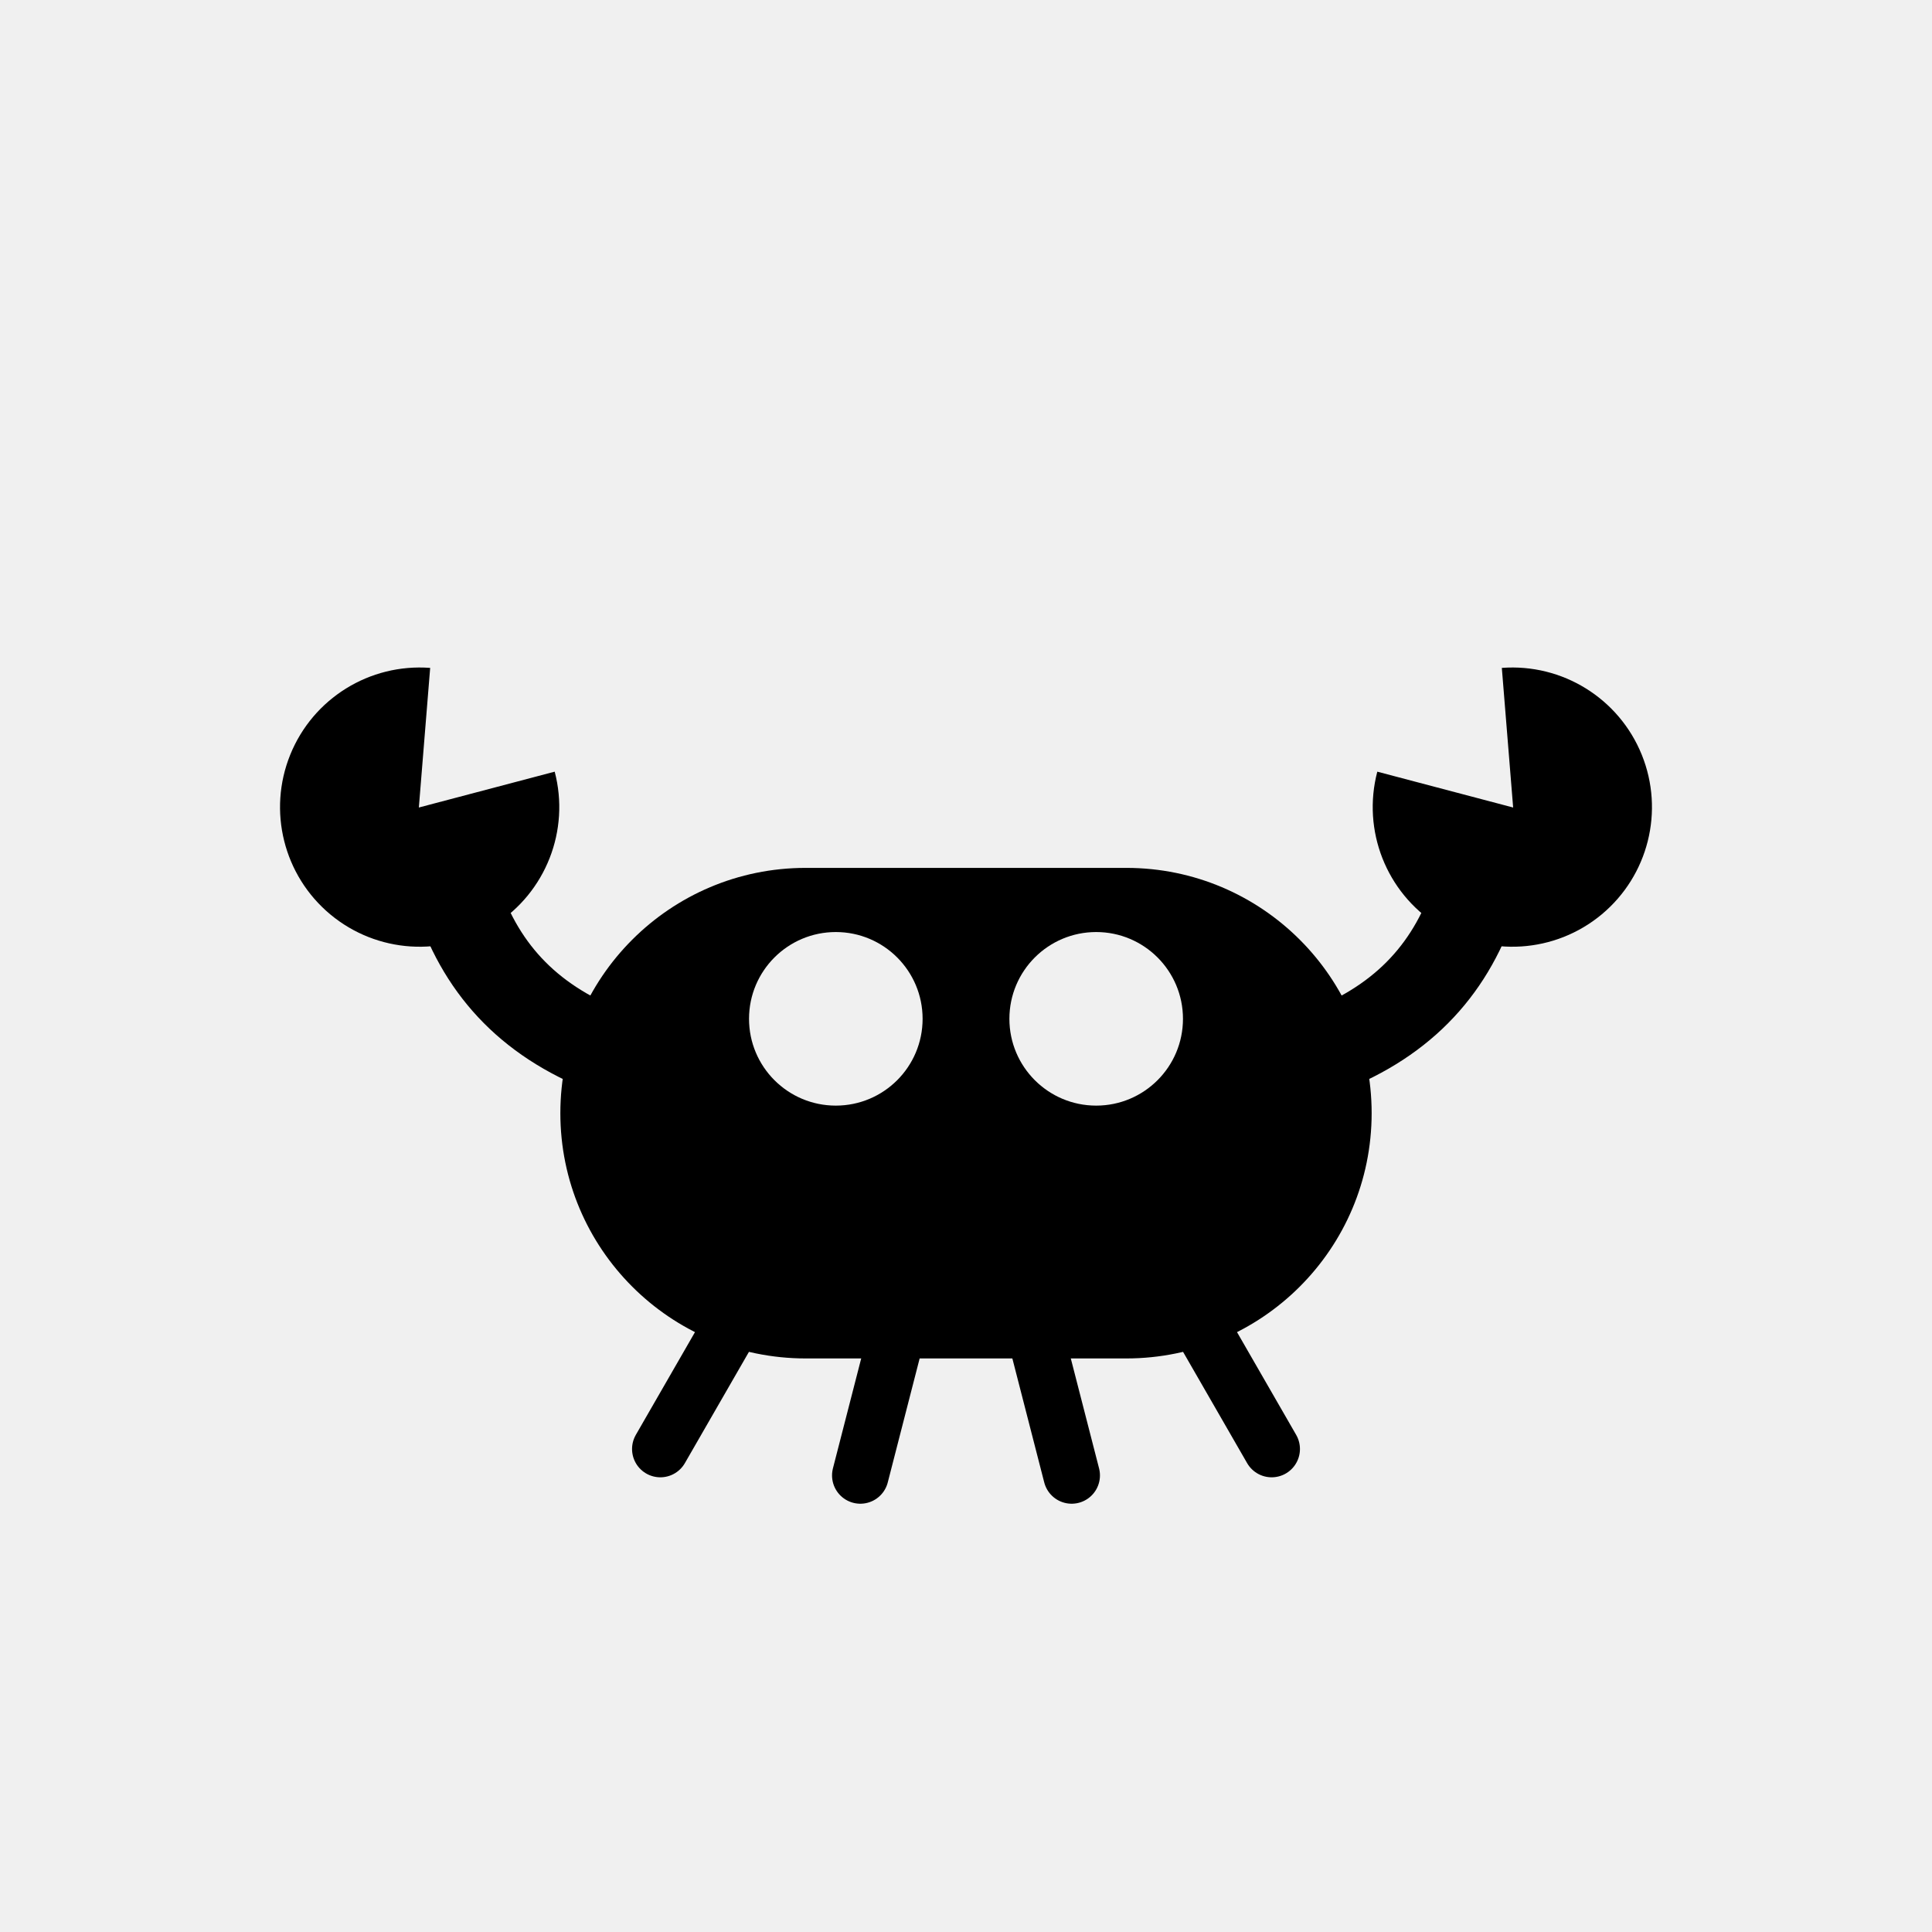
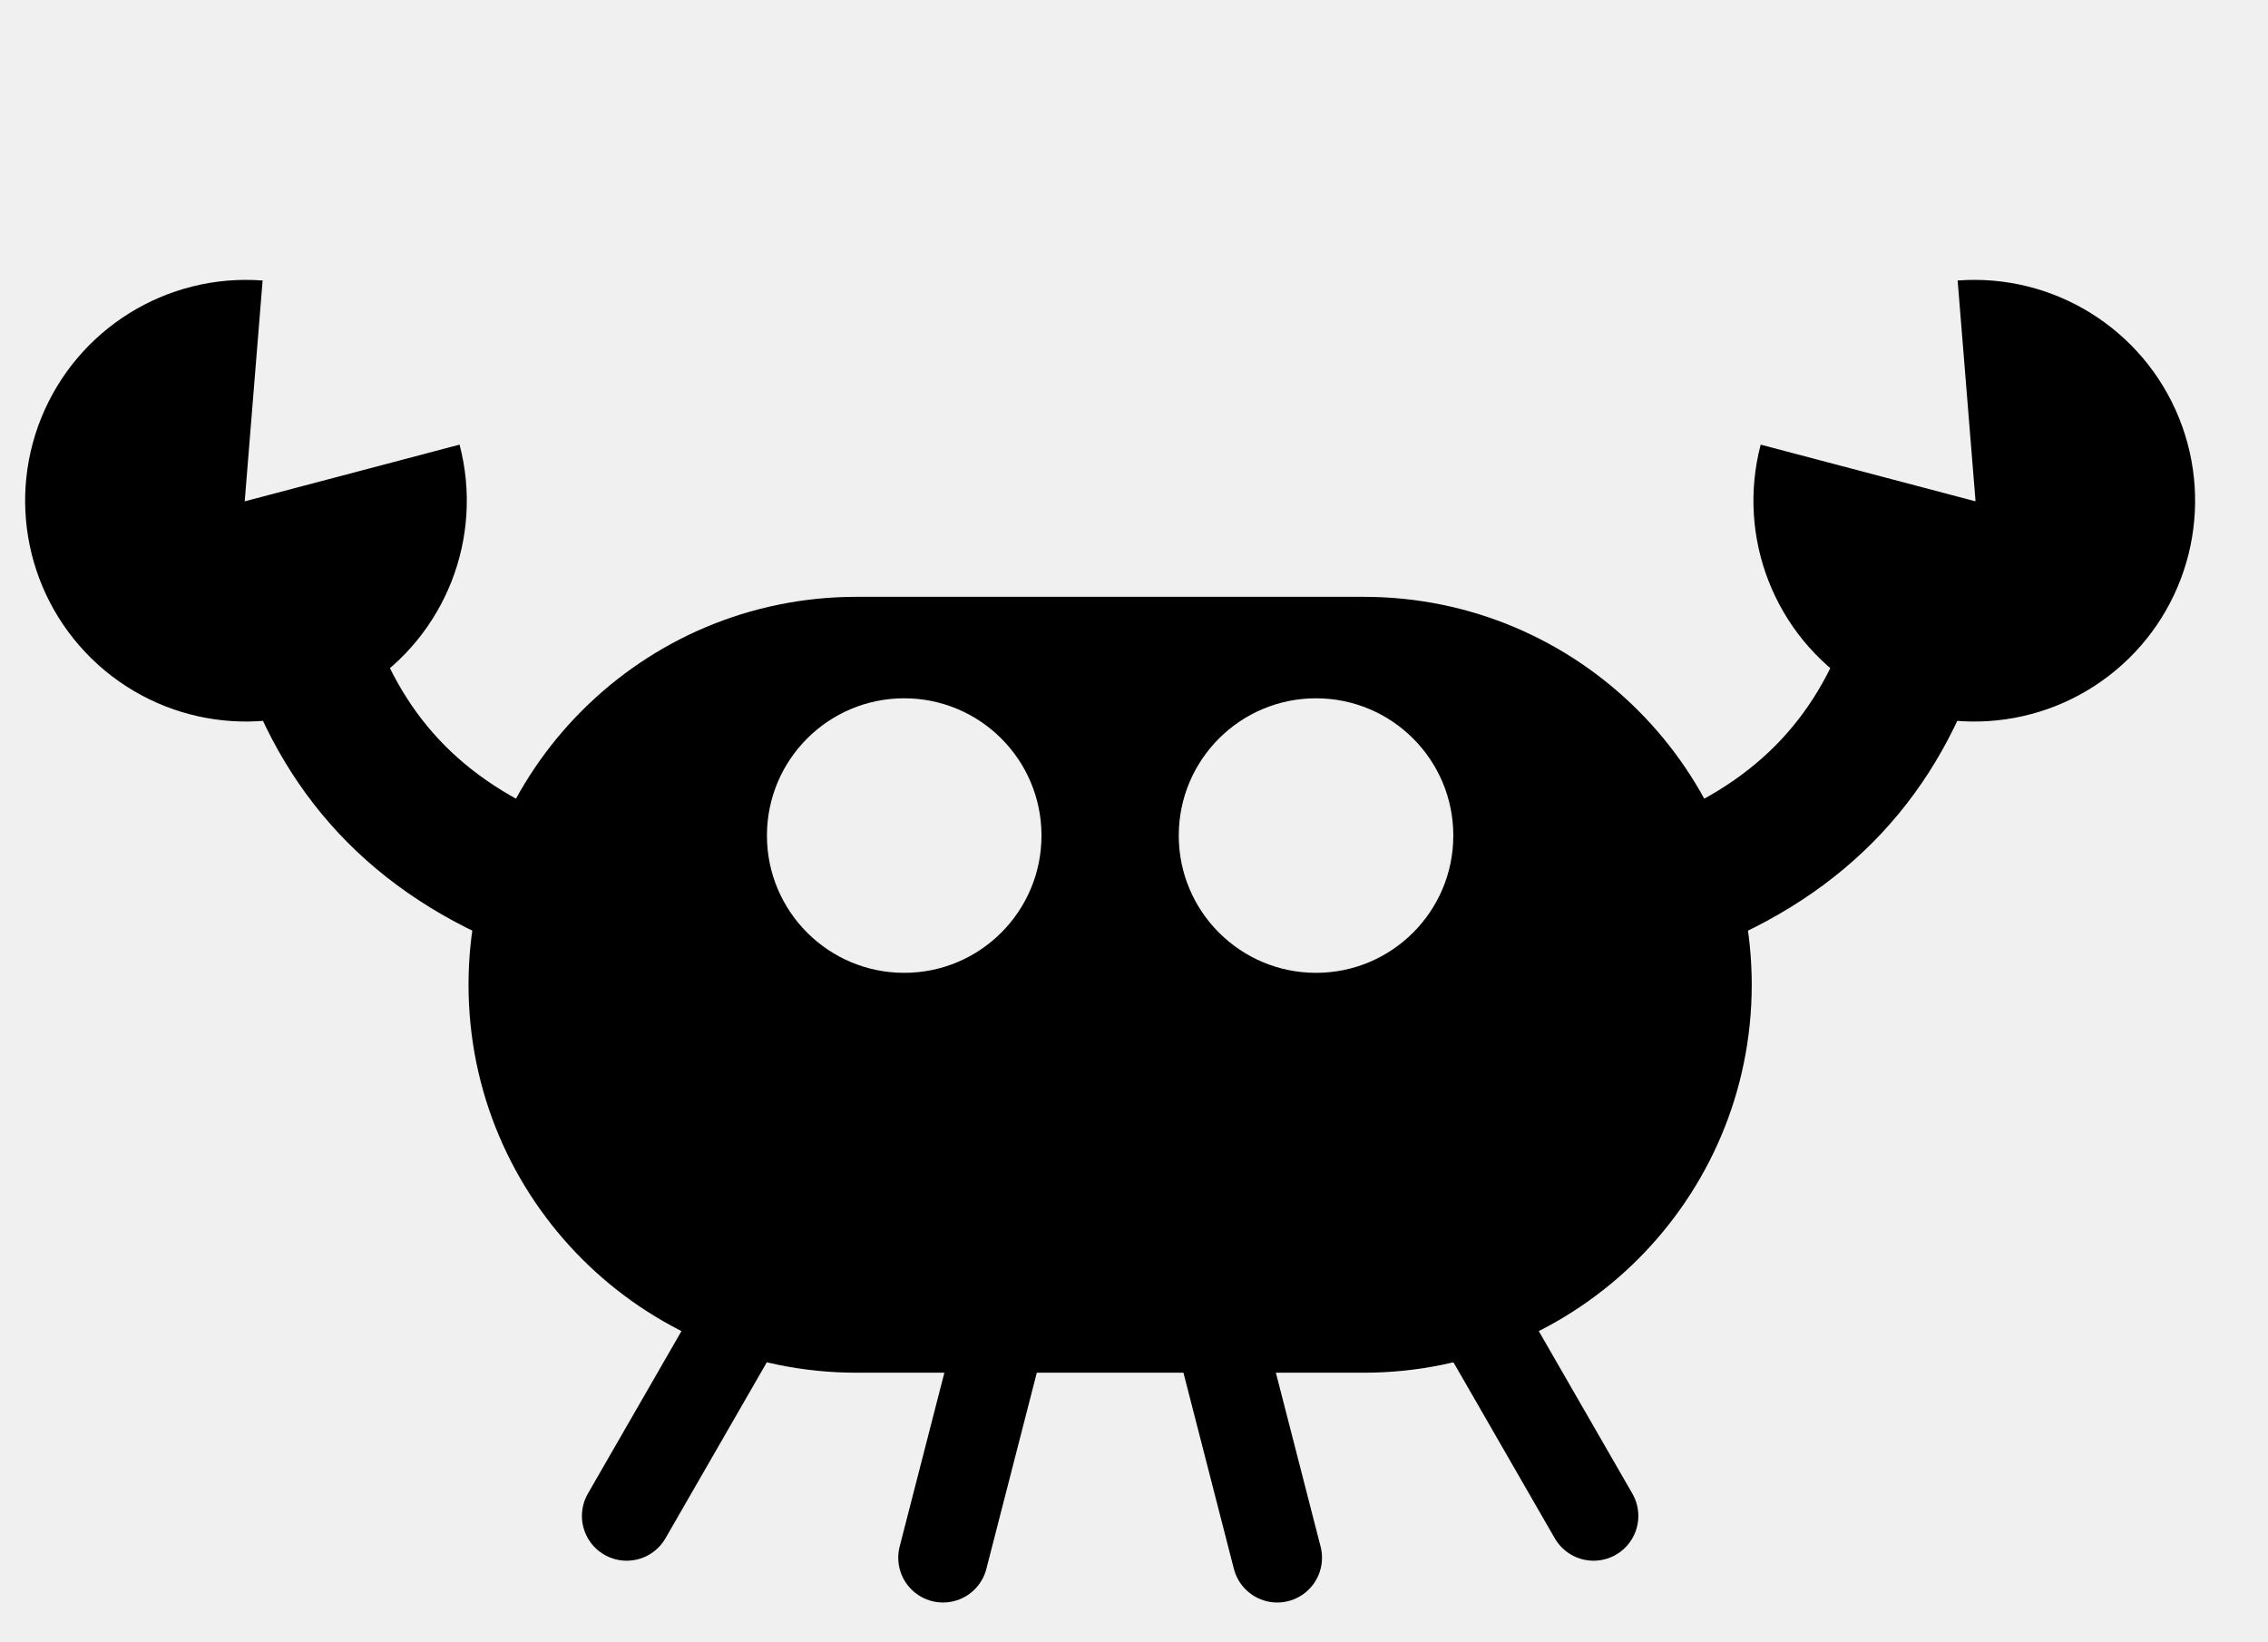
- <svg xmlns="http://www.w3.org/2000/svg" viewBox="0 0 1024 1024">
+ <svg xmlns="http://www.w3.org/2000/svg" viewBox="140 260 760 550">
  <defs>
    <mask id="face">
-       <rect width="1024" height="1024" fill="#FFFFFF" />
+       <rect x="140" y="260" width="760" height="550" fill="#FFFFFF" />
      <circle cx="443" cy="540" r="46" fill="#000000" />
      <circle cx="581" cy="540" r="46" fill="#000000" />
    </mask>
  </defs>
  <g fill="#000000" mask="url(#face)">
    <rect x="297" y="460" width="430" height="260" rx="130" />
    <g fill="none" stroke="#000000" stroke-width="46" stroke-linecap="round">
      <path d="M 330 560 C 285 545 258 518 244 480" />
      <path d="M 694 560 C 739 545 766 518 780 480" />
    </g>
    <path d="M 222 428 L 228 354 A 74 74 0 1 0 294 409 Z" />
    <path d="M 802 428 L 796 354 A 74 74 0 1 1 730 409 Z" />
    <g fill="none" stroke="#000000" stroke-width="30" stroke-linecap="round">
      <path d="M 388 702 L 350 768" />
      <path d="M 474 712 L 456 782" />
      <path d="M 636 702 L 674 768" />
      <path d="M 550 712 L 568 782" />
    </g>
  </g>
</svg>
